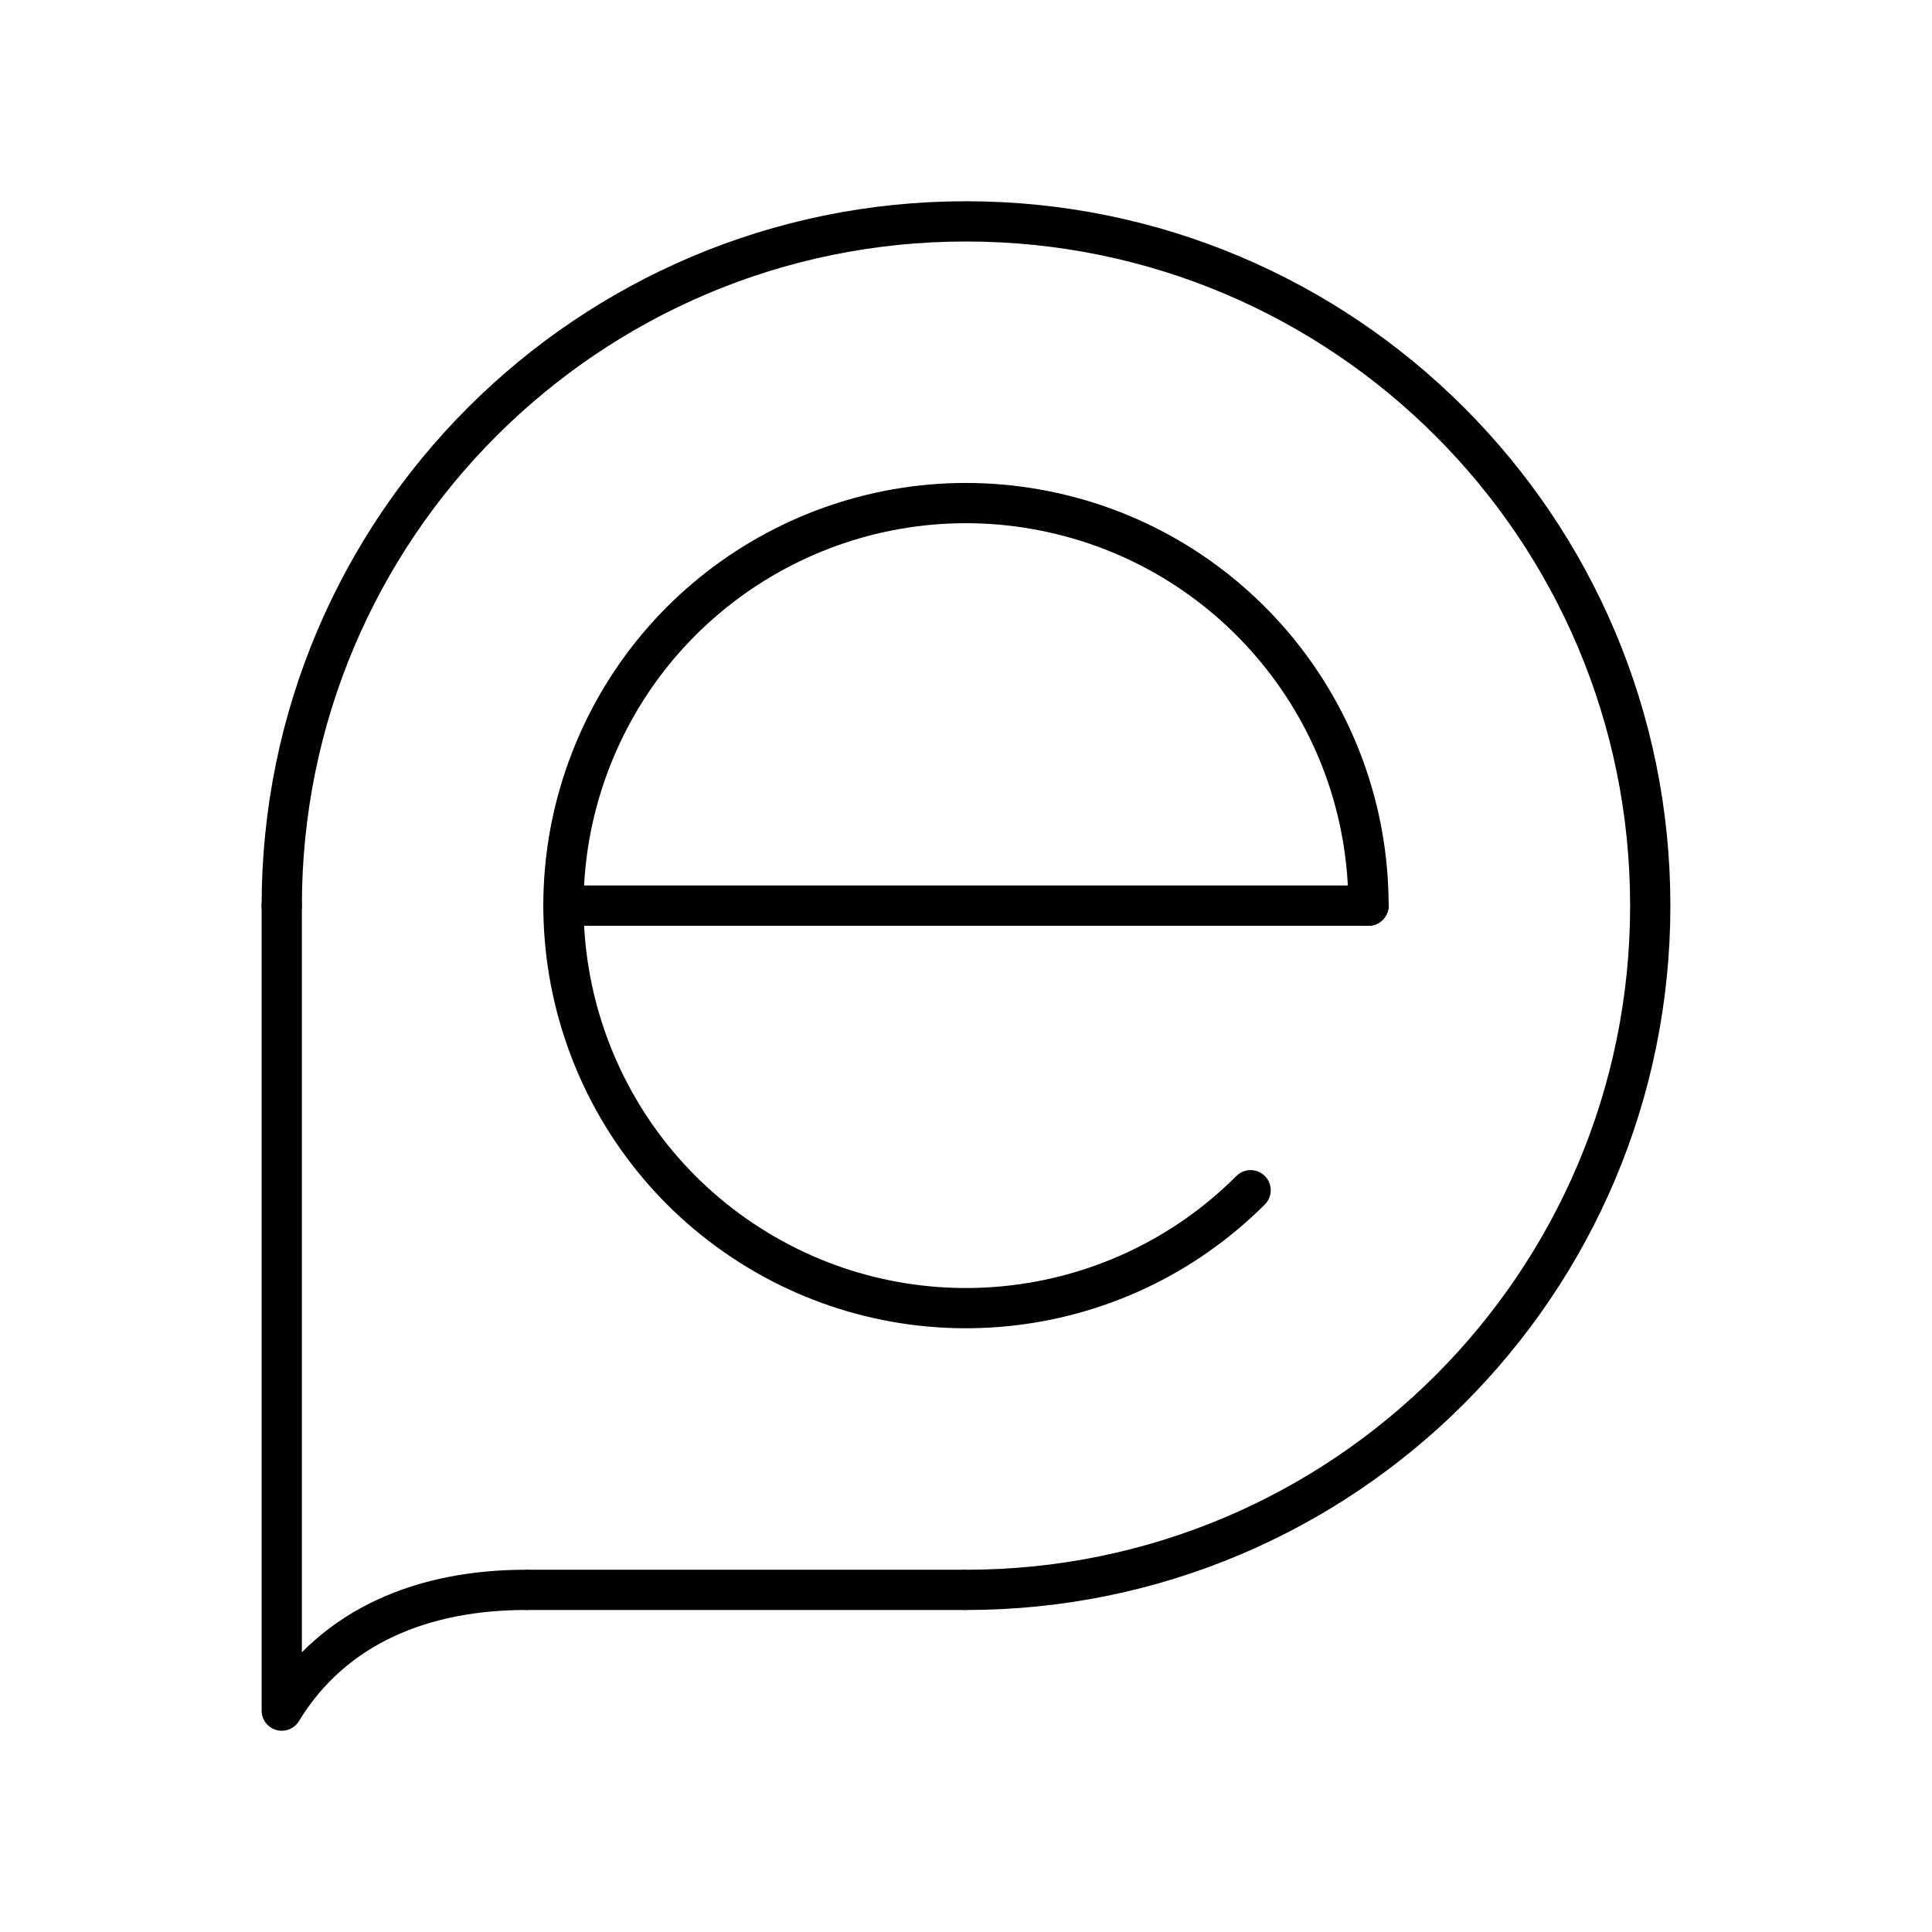
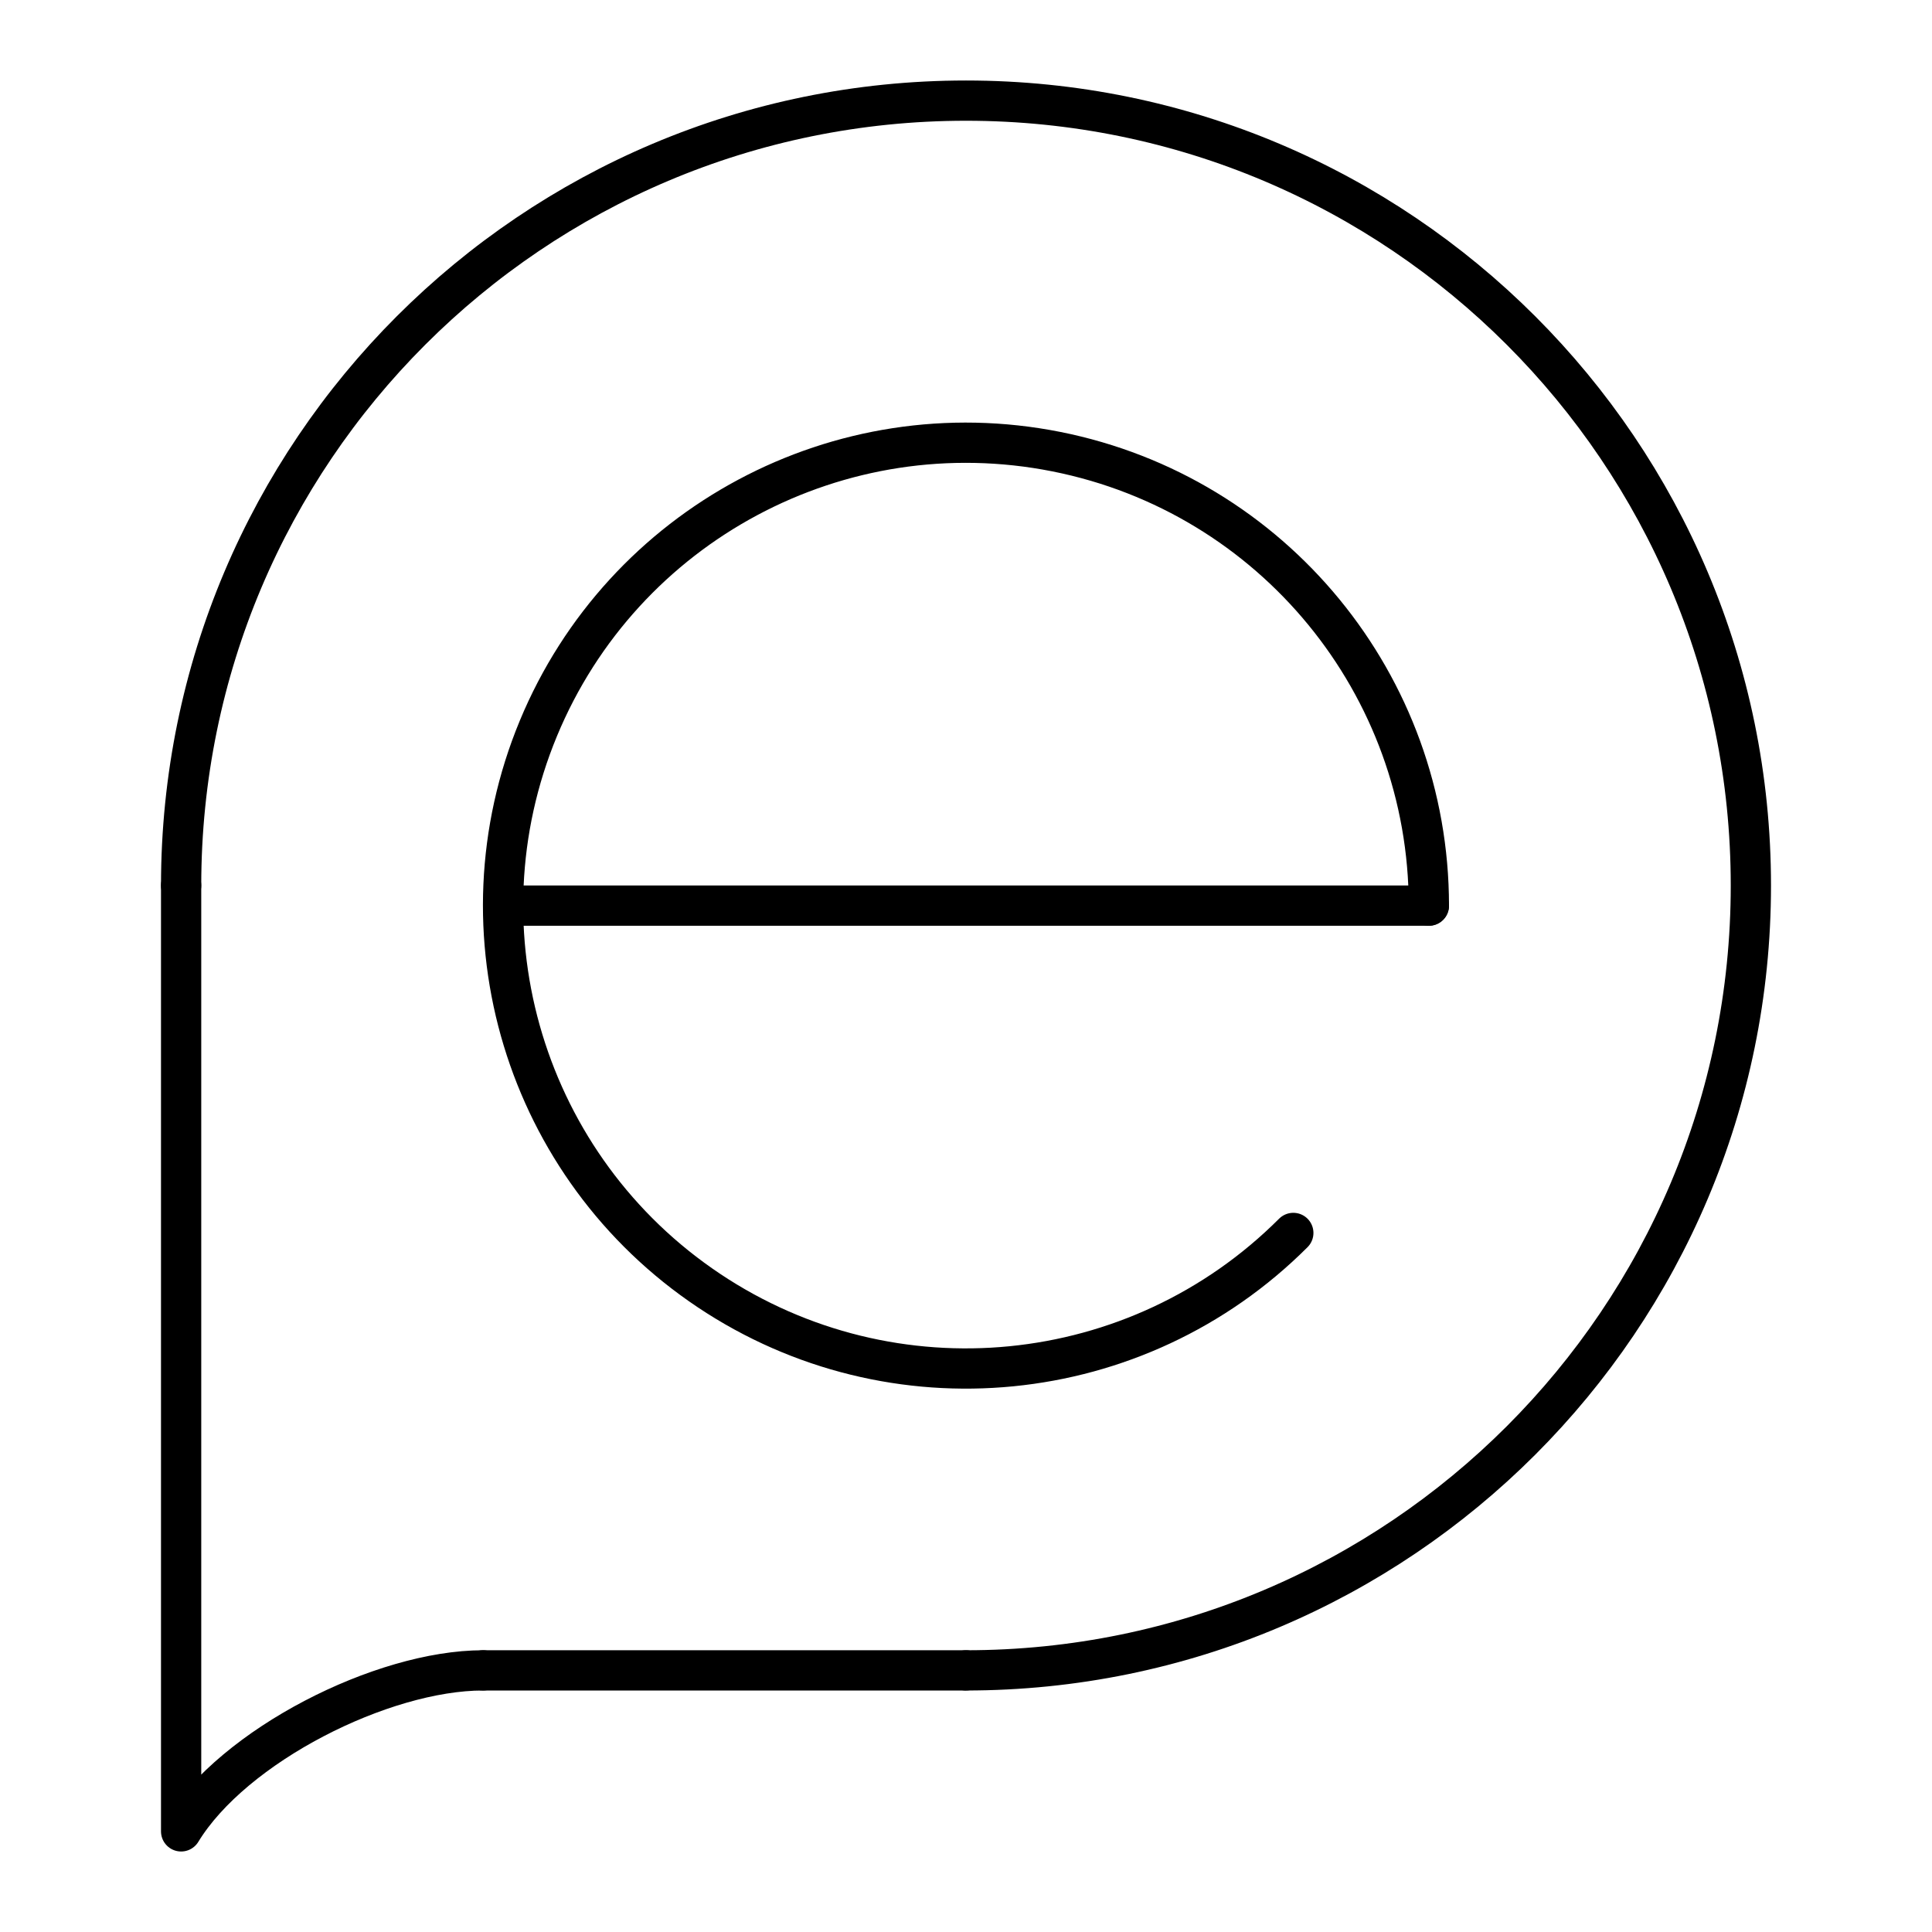
<svg xmlns="http://www.w3.org/2000/svg" version="1.1" viewBox="0 0 48 48" xml:space="preserve">
-   <g fill="none" stroke="#000">
-     <g stroke-linecap="round" stroke-linejoin="round">
-       <path d="m7 22.5a17 17 0 0 1 17-17 17 17 0 0 1 17 17 17 17 0 0 1-17 17" style="paint-order:stroke fill markers" />
-       <path d="m31.071 29.571a10 10 0 0 1-12.627 1.244 10 10 0 0 1-3.683-12.142 10 10 0 0 1 11.19-5.981 10 10 0 0 1 8.049 9.808" style="paint-order:stroke fill markers" />
-       <path d="m7 22.5v20c1.301-2.137 3.563-3 6.062-3" stroke-width="1px" />
+   <g fill="none" stroke="#000" stroke-linecap="round" stroke-linejoin="round">
+     <g stroke-width="1px">
+       <path d="m4.5 22v23.5c1.301-2.137 5-4 7.5-4" />
+       <path d="m24 41.5h-12" />
+       <path d="m12.5 22.5h23" />
    </g>
-     <path d="m24 39.5h-10.938" stroke-width="1px" />
-     <path d="m14 22.5h20" stroke-linecap="round" stroke-linejoin="round" stroke-width="1px" />
+     <path d="m4.5 22c0-10.77 8.73-19.5 19.5-19.5s19.5 8.73 19.5 19.5-8.73 19.5-19.5 19.5" style="paint-order:stroke fill markers" />
+     <path d="m32.132 30.632a11.5 11.5 0 0 1-14.521 1.43 11.5 11.5 0 0 1-4.236-13.963 11.5 11.5 0 0 1 12.868-6.878 11.5 11.5 0 0 1 9.257 11.279" style="paint-order:stroke fill markers" />
  </g>
</svg>
